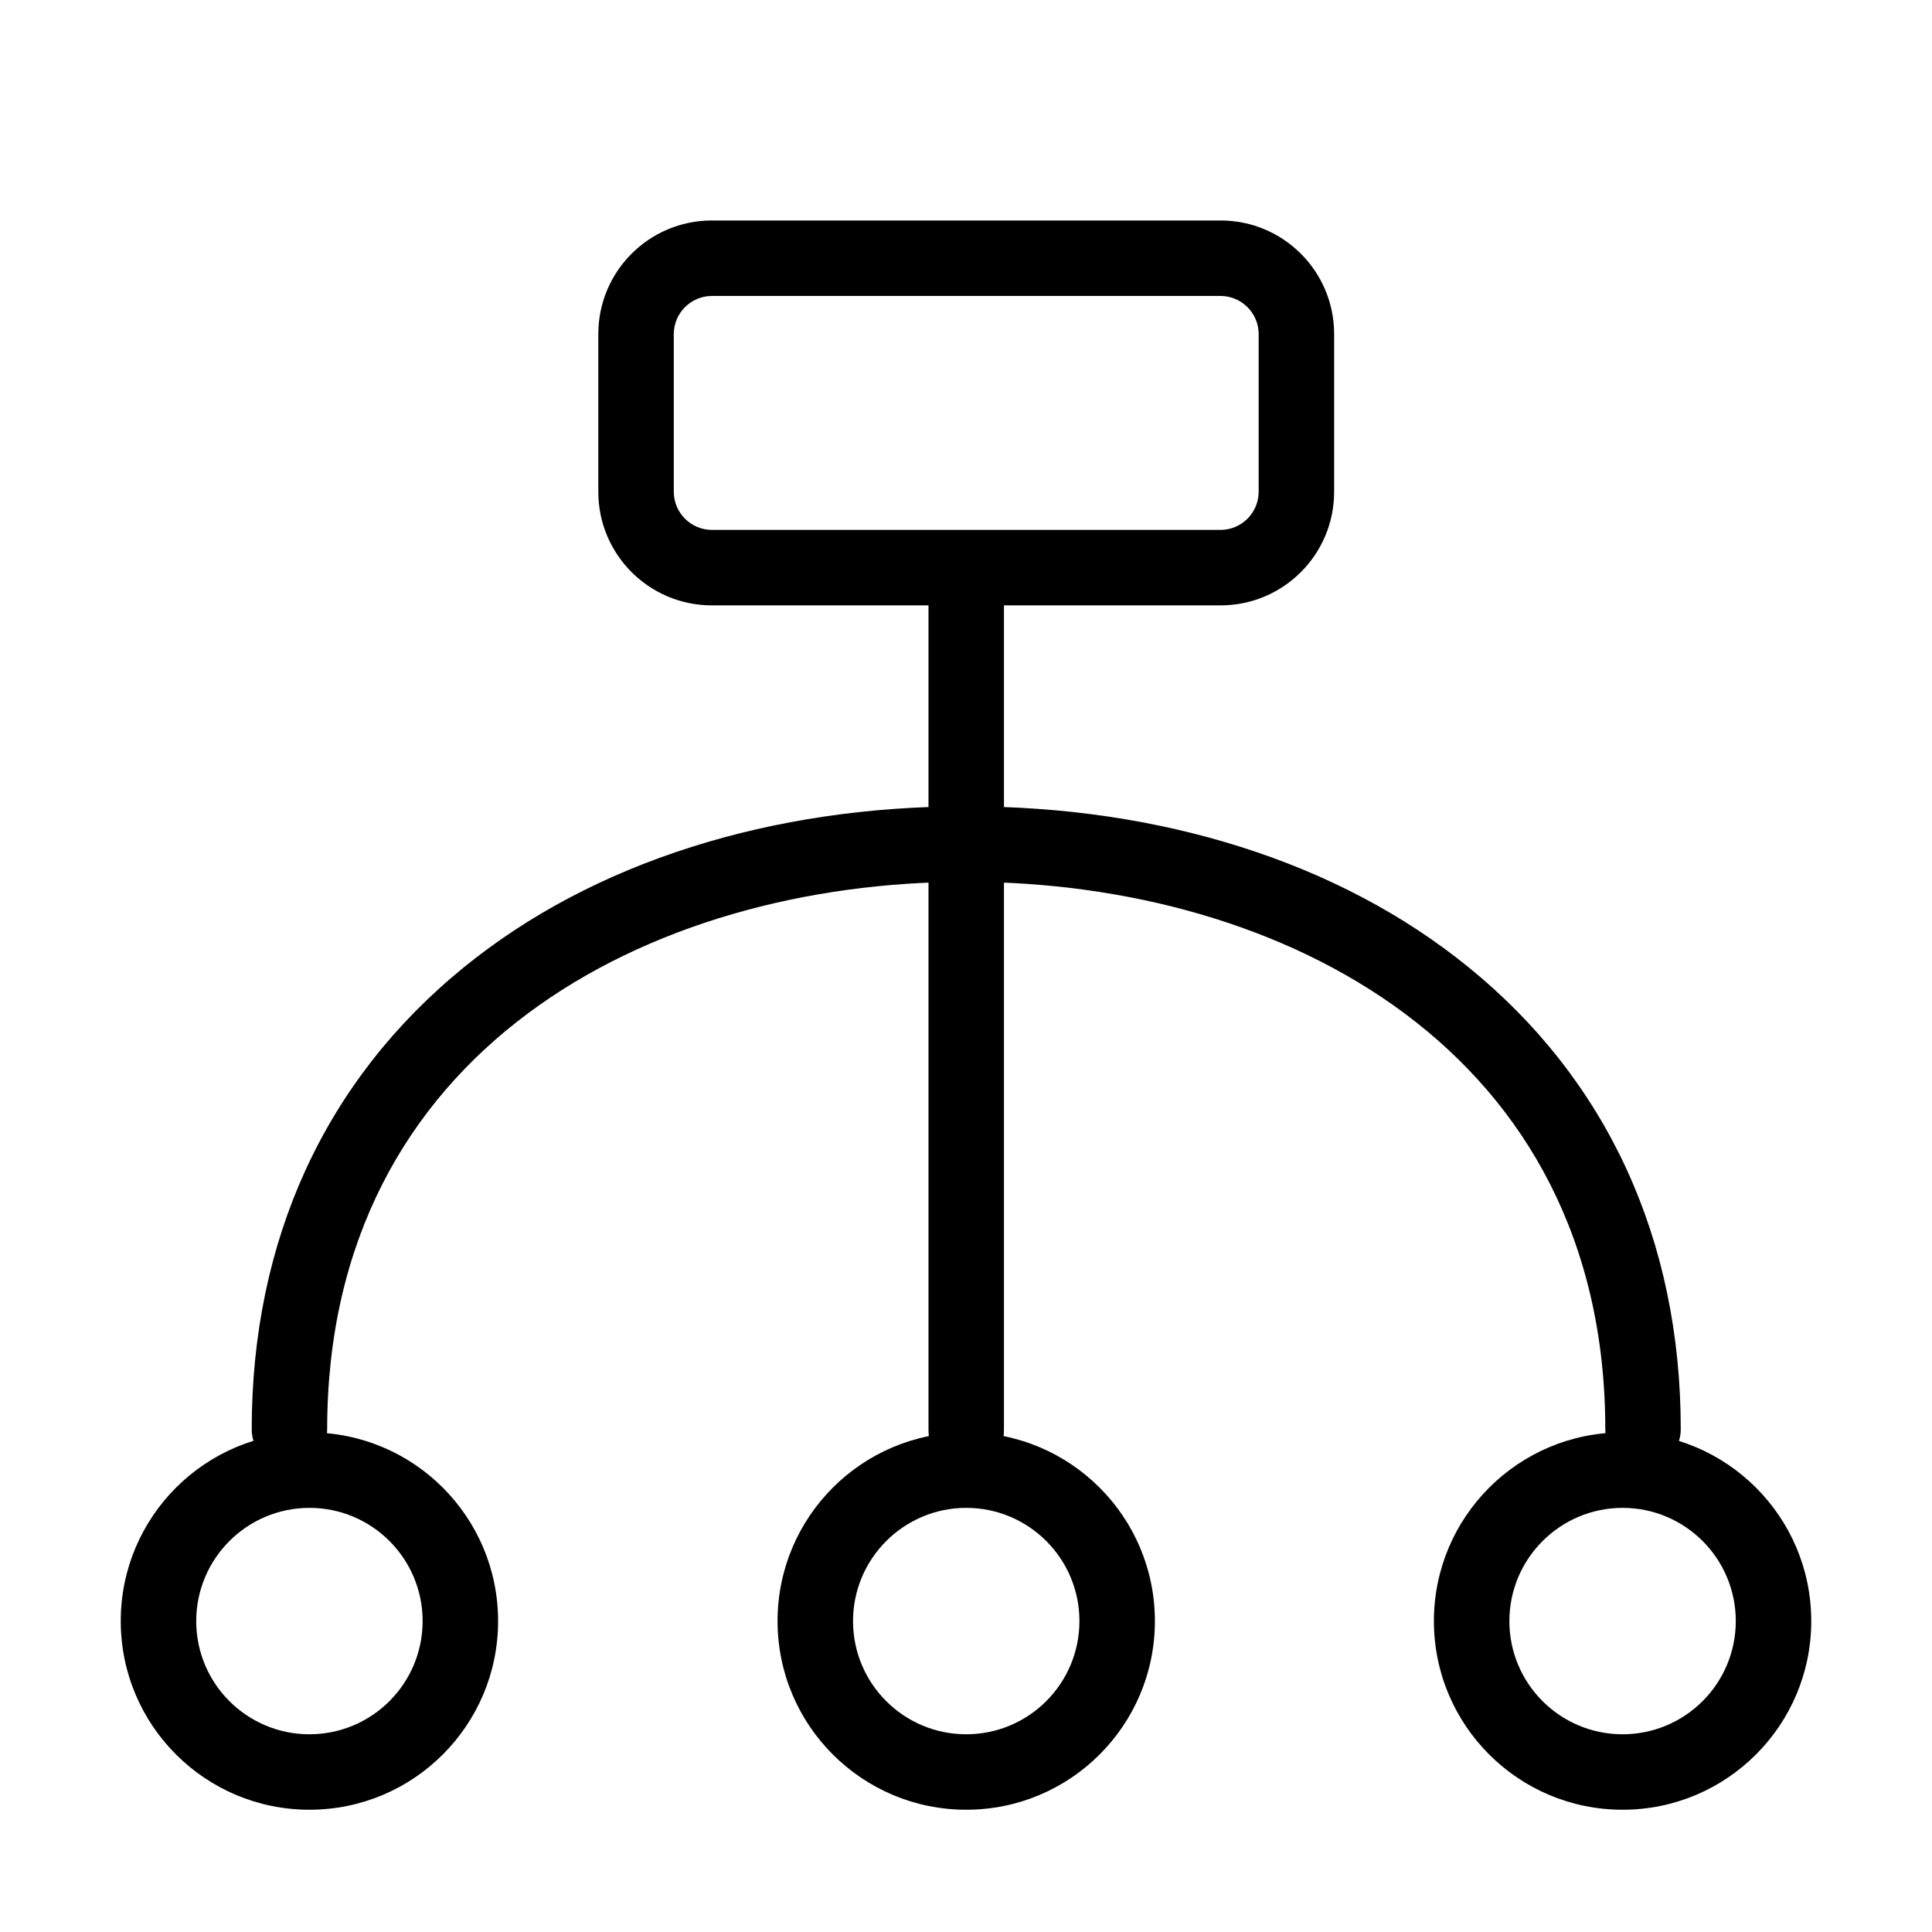
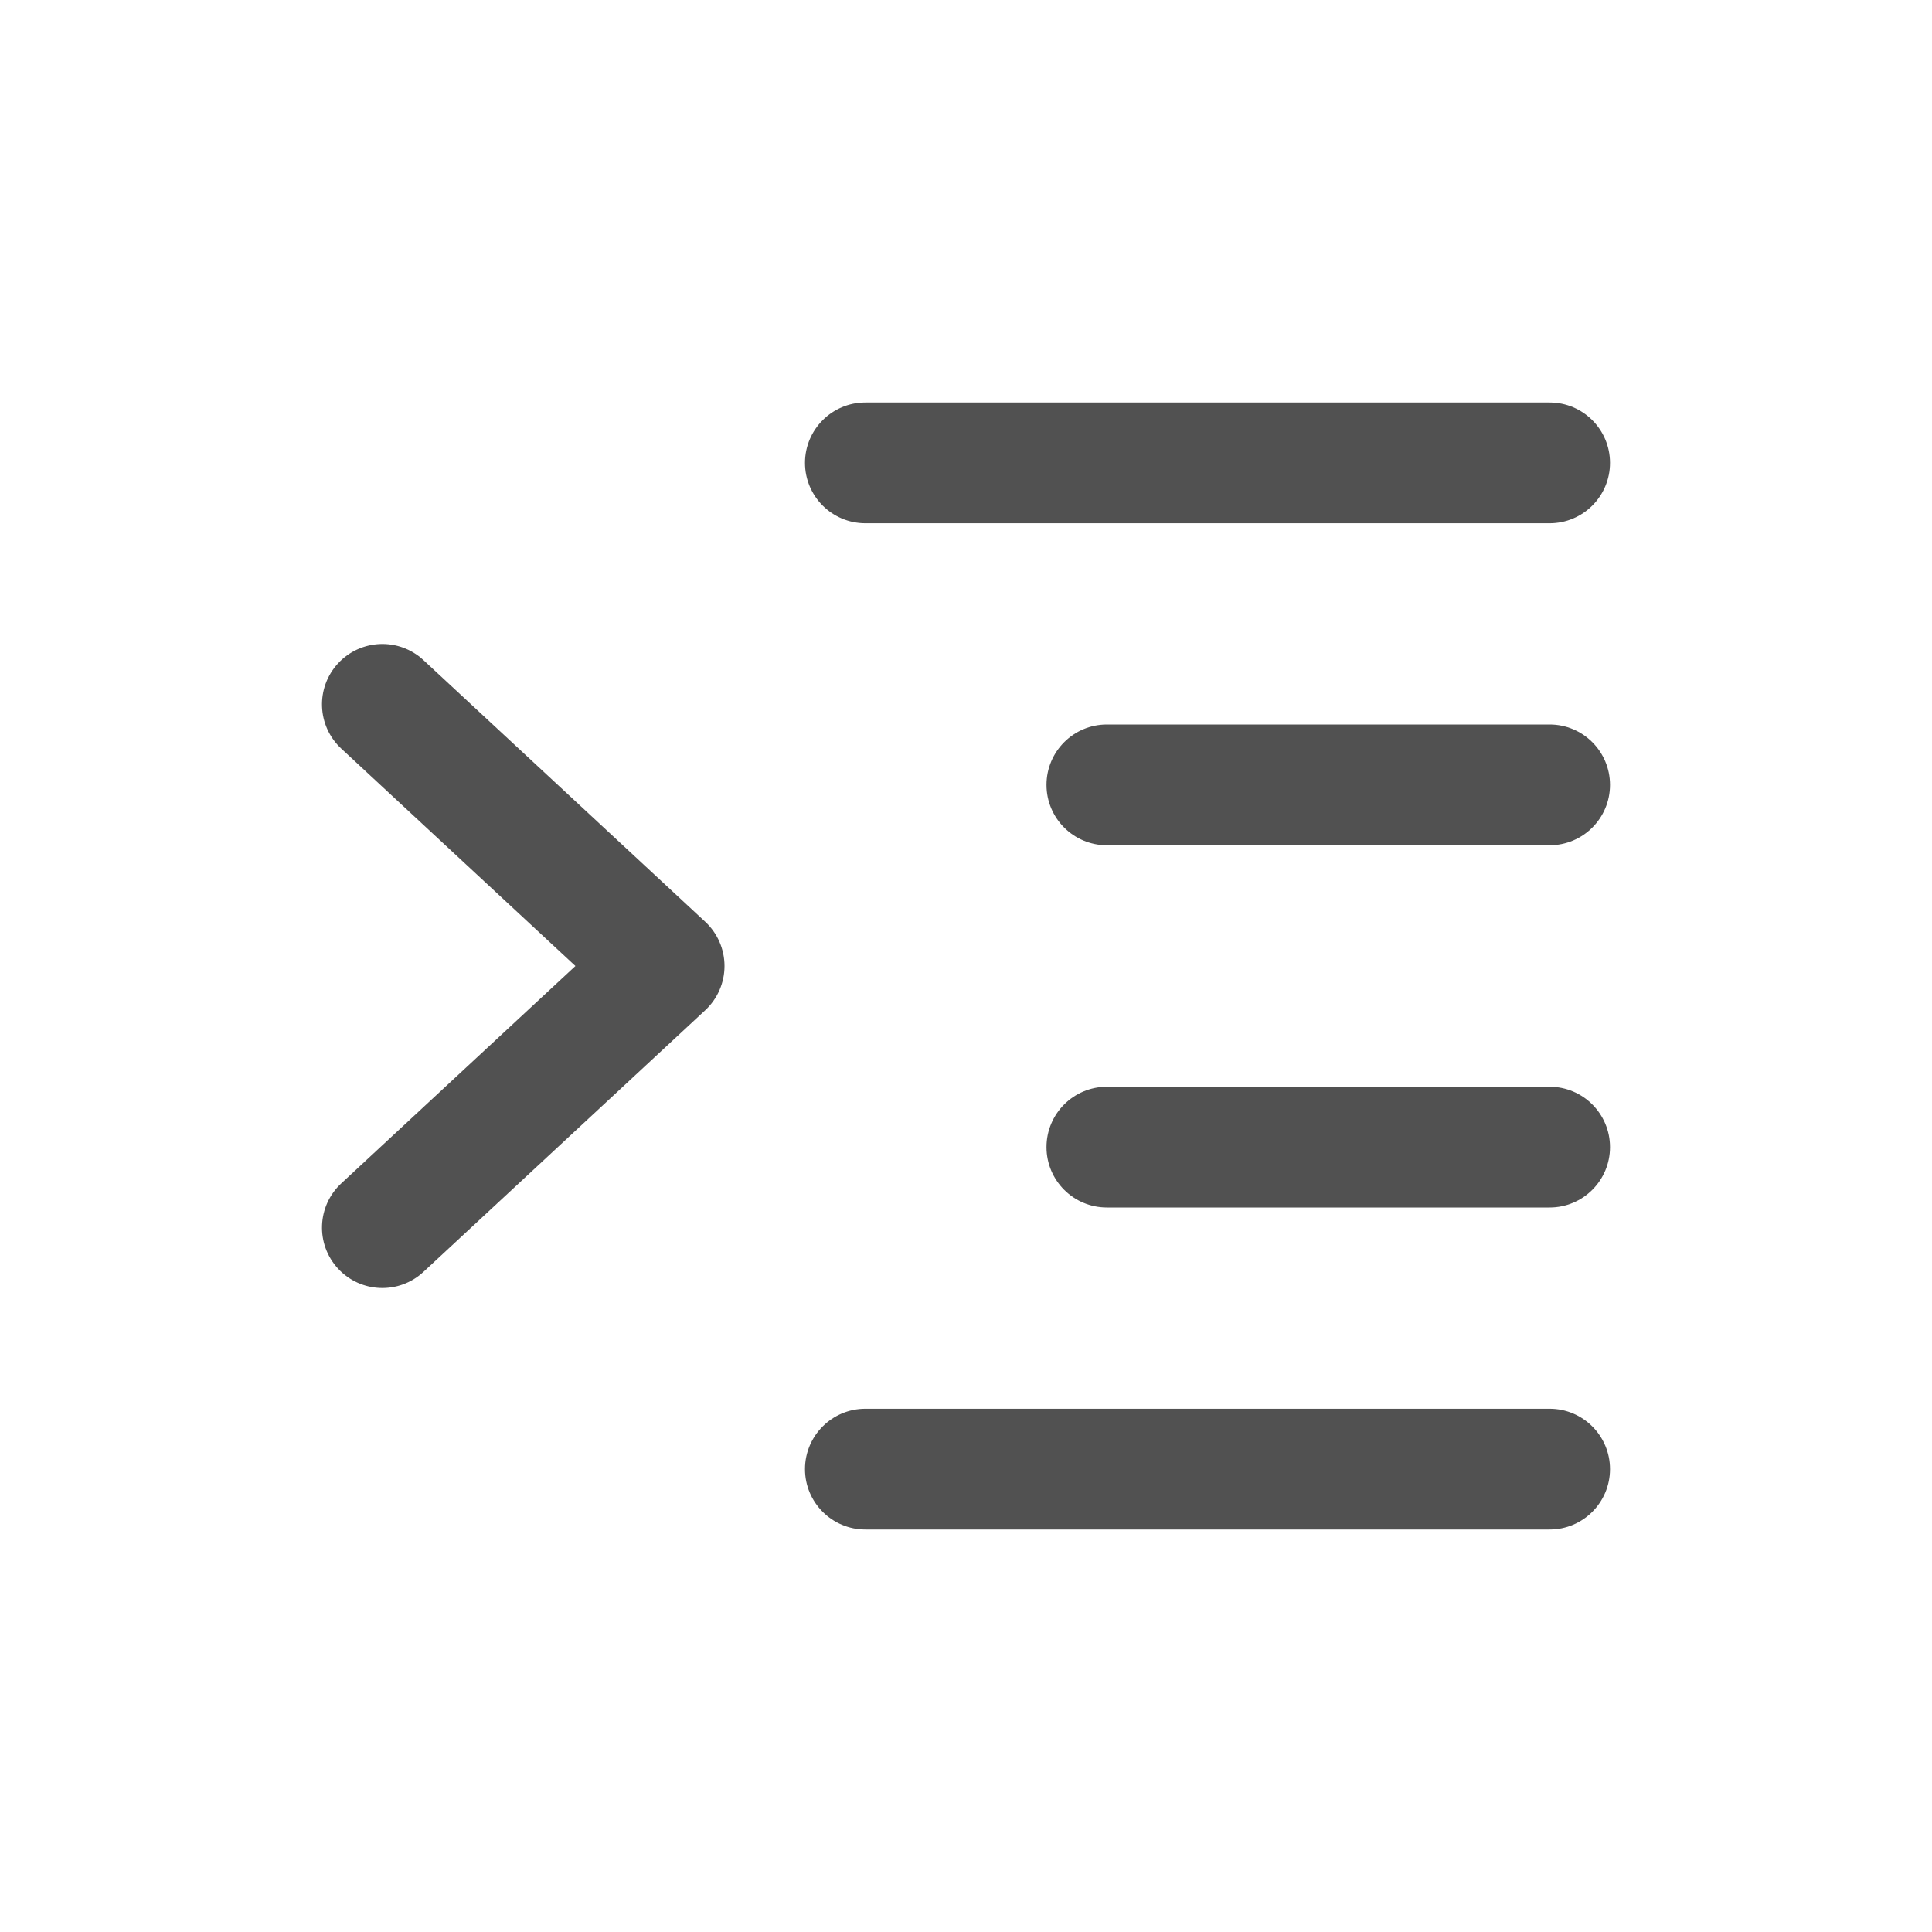
- <svg xmlns="http://www.w3.org/2000/svg" t="1694058677783" class="icon" viewBox="0 0 1024 1024" version="1.1" p-id="20840" width="200" height="200">
-   <path d="M492.12 284.71m20 0l0 0q20 0 20 20l0 452.9q0 20-20 20l0 0q-20 0-20-20l0-452.9q0-20 20-20Z" p-id="20841" />
-   <path d="M164 799.2a60 60 0 1 1-60 60 60.07 60.07 0 0 1 60-60m0-40a100 100 0 1 0 100 100 100 100 0 0 0-100-100zM512.12 799.2a60 60 0 1 1-60 60 60.07 60.07 0 0 1 60-60m0-40a100 100 0 1 0 100 100 100 100 0 0 0-100-100zM860 799.2a60 60 0 1 1-60 60 60.07 60.07 0 0 1 60-60m0-40a100 100 0 1 0 100 100 100 100 0 0 0-100-100zM647.12 156.86a20.26 20.26 0 0 1 20 20v84a20.26 20.26 0 0 1-20 20h-270a20.27 20.27 0 0 1-20-20v-84a20.27 20.27 0 0 1 20-20h270m0-40h-270a60.18 60.18 0 0 0-60 60v84a60.18 60.18 0 0 0 60 60h270a60.18 60.18 0 0 0 60-60v-84a60.18 60.18 0 0 0-60-60z" p-id="20842" />
-   <path d="M870.84 777.61a20 20 0 0 1-20-20c0-200.49-170.12-290.23-338.71-290.23s-338.72 89.74-338.72 290.23a20 20 0 0 1-40 0c0-100.4 38.88-185.1 112.45-244.92 34.12-27.76 74.7-49.21 120.59-63.76 45.1-14.3 94.11-21.55 145.68-21.55s100.57 7.25 145.67 21.55c45.89 14.55 86.46 36 120.59 63.76C852 572.51 890.84 657.21 890.84 757.61a20 20 0 0 1-20 20z" p-id="20843" />
+ <svg xmlns="http://www.w3.org/2000/svg" t="1739421710408" class="icon" viewBox="0 0 1024 1024" version="1.1" p-id="3109" width="32" height="32">
+   <path d="M426.667 245.333a32 32 0 0 1 32-32h362.667a32 32 0 0 1 0 64h-362.667a32 32 0 0 1-32-32zM179.2 351.573a32 32 0 0 1 45.227-1.707l149.333 138.667a32 32 0 0 1 0 46.933l-149.333 138.667a32 32 0 0 1-43.52-46.933L304.981 512 180.907 396.8a32 32 0 0 1-1.707-45.227zM554.667 416a32 32 0 0 1 32-32h234.667a32 32 0 0 1 0 64h-234.667a32 32 0 0 1-32-32z m0 192a32 32 0 0 1 32-32h234.667a32 32 0 0 1 0 64h-234.667a32 32 0 0 1-32-32z m-128 170.667a32 32 0 0 1 32-32h362.667a32 32 0 0 1 0 64h-362.667a32 32 0 0 1-32-32z" fill="#515151" p-id="3110" />
</svg>
